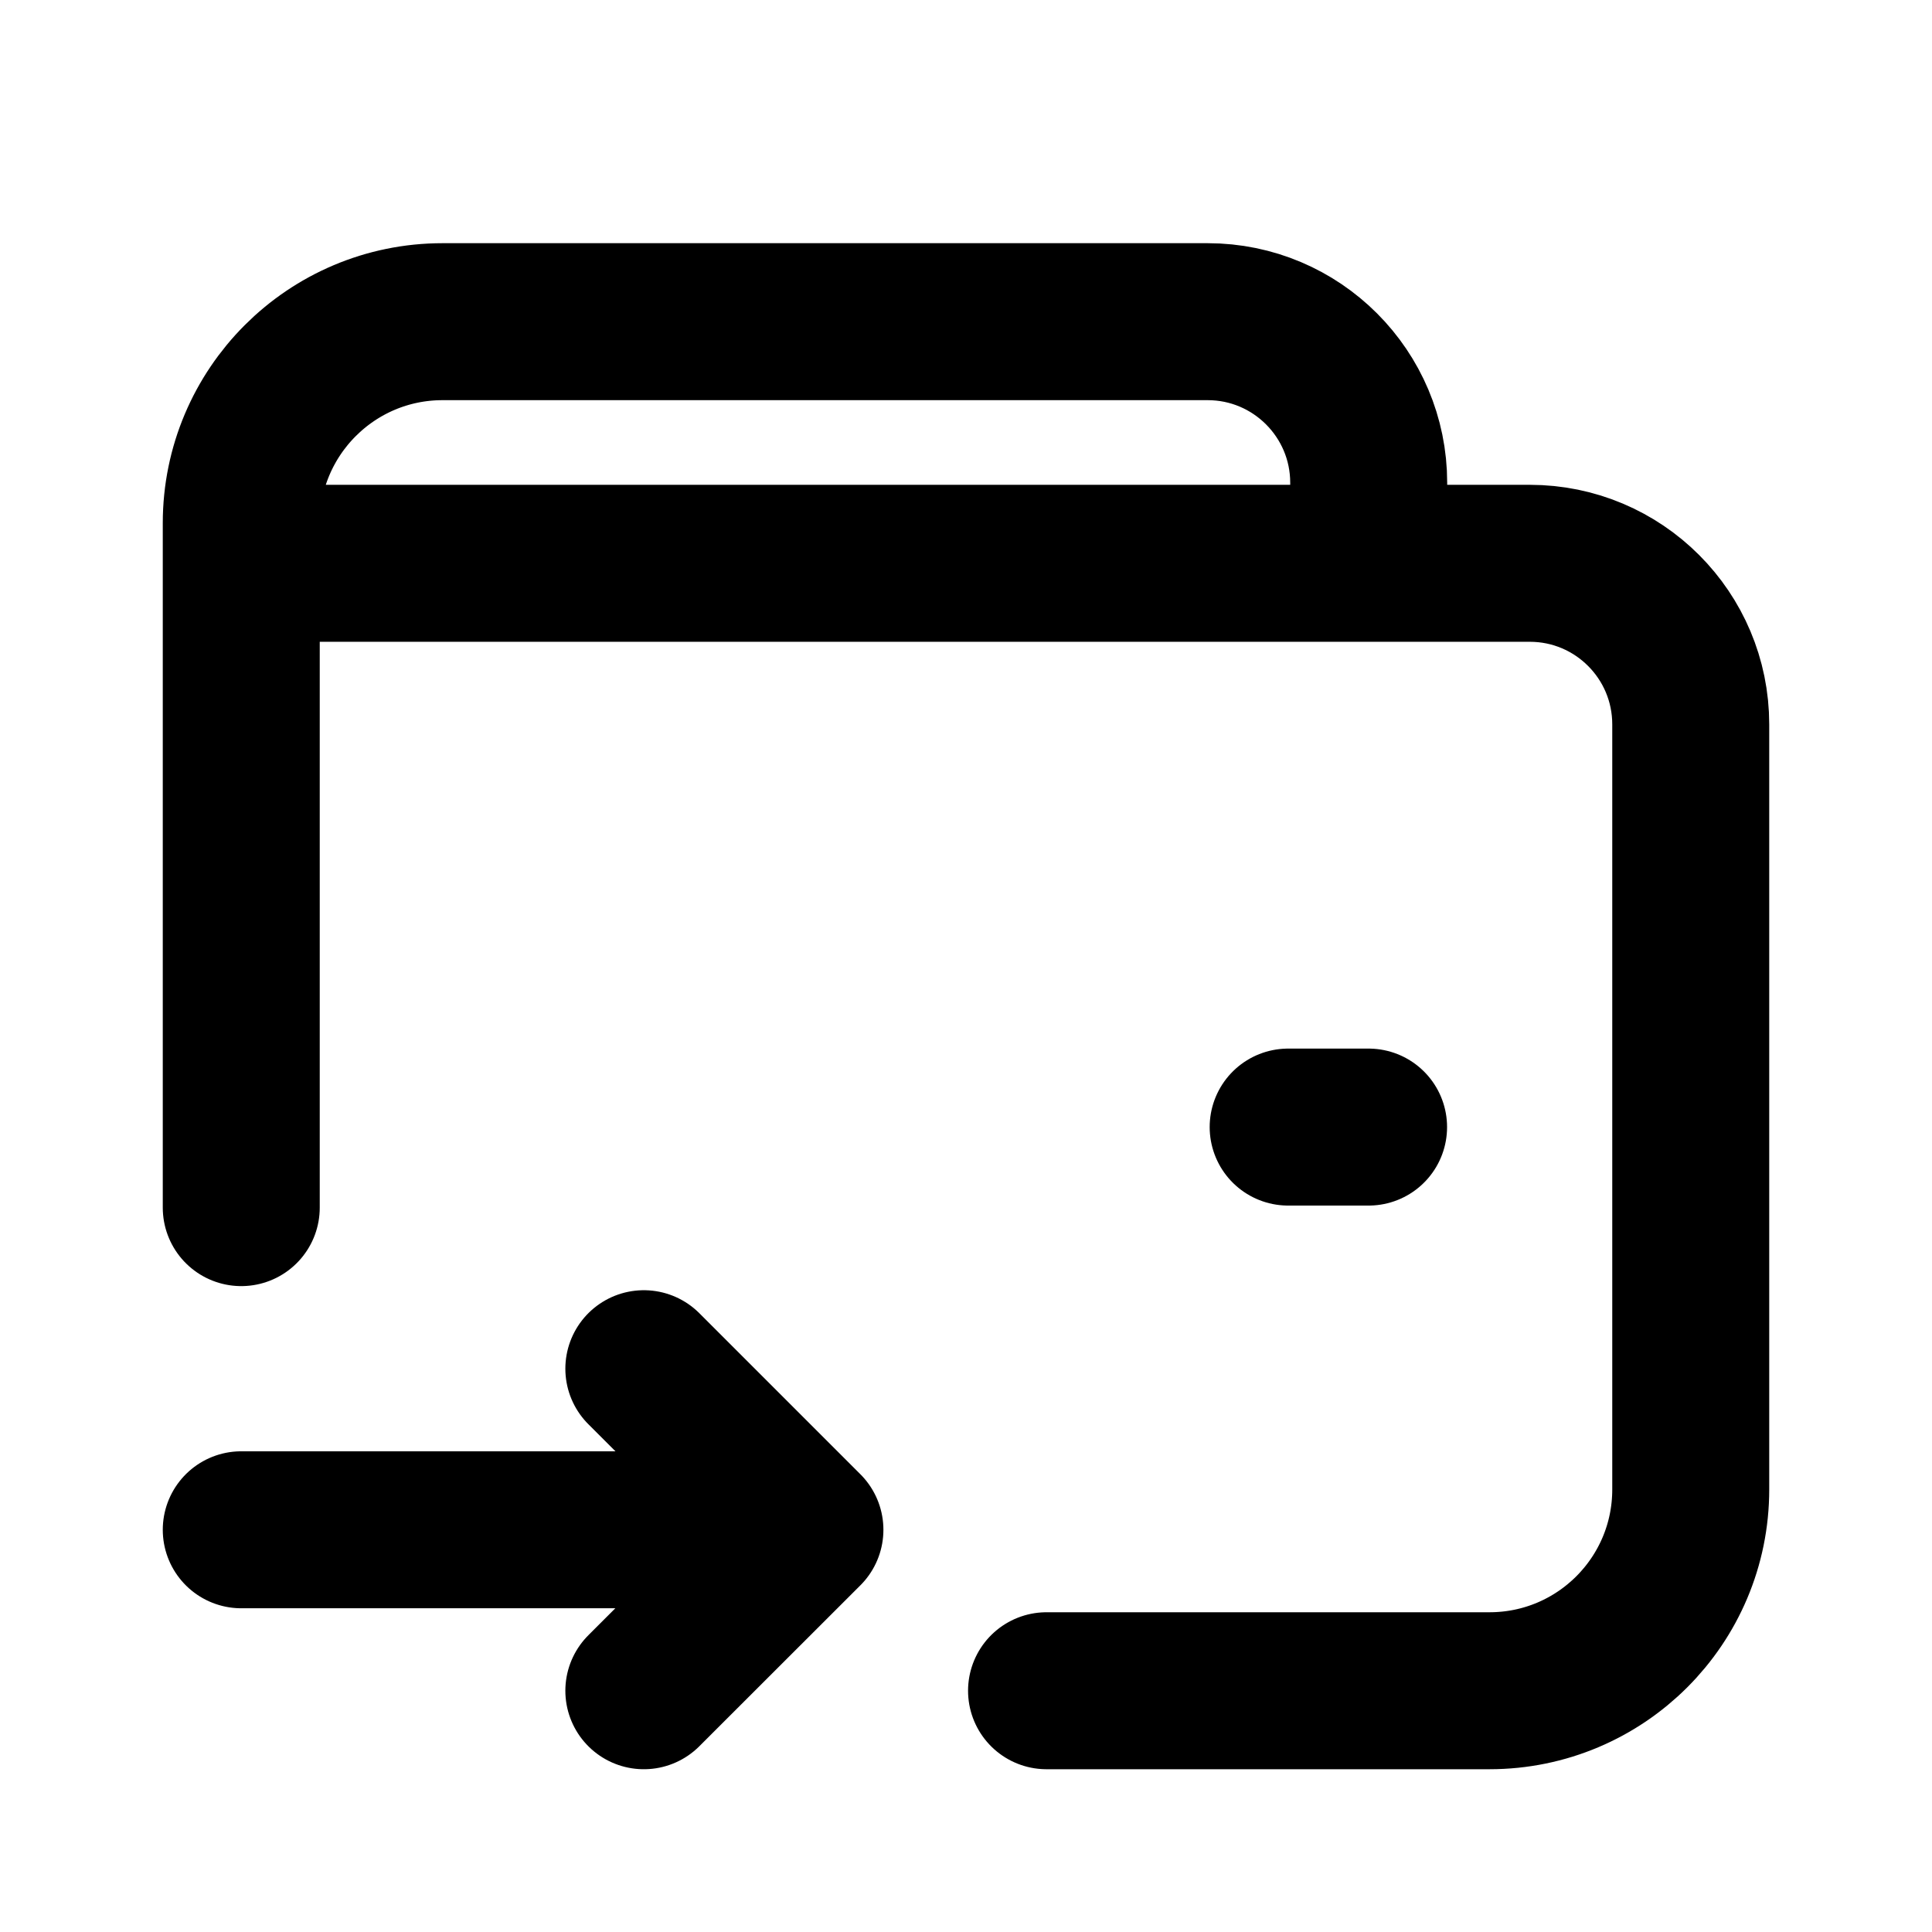
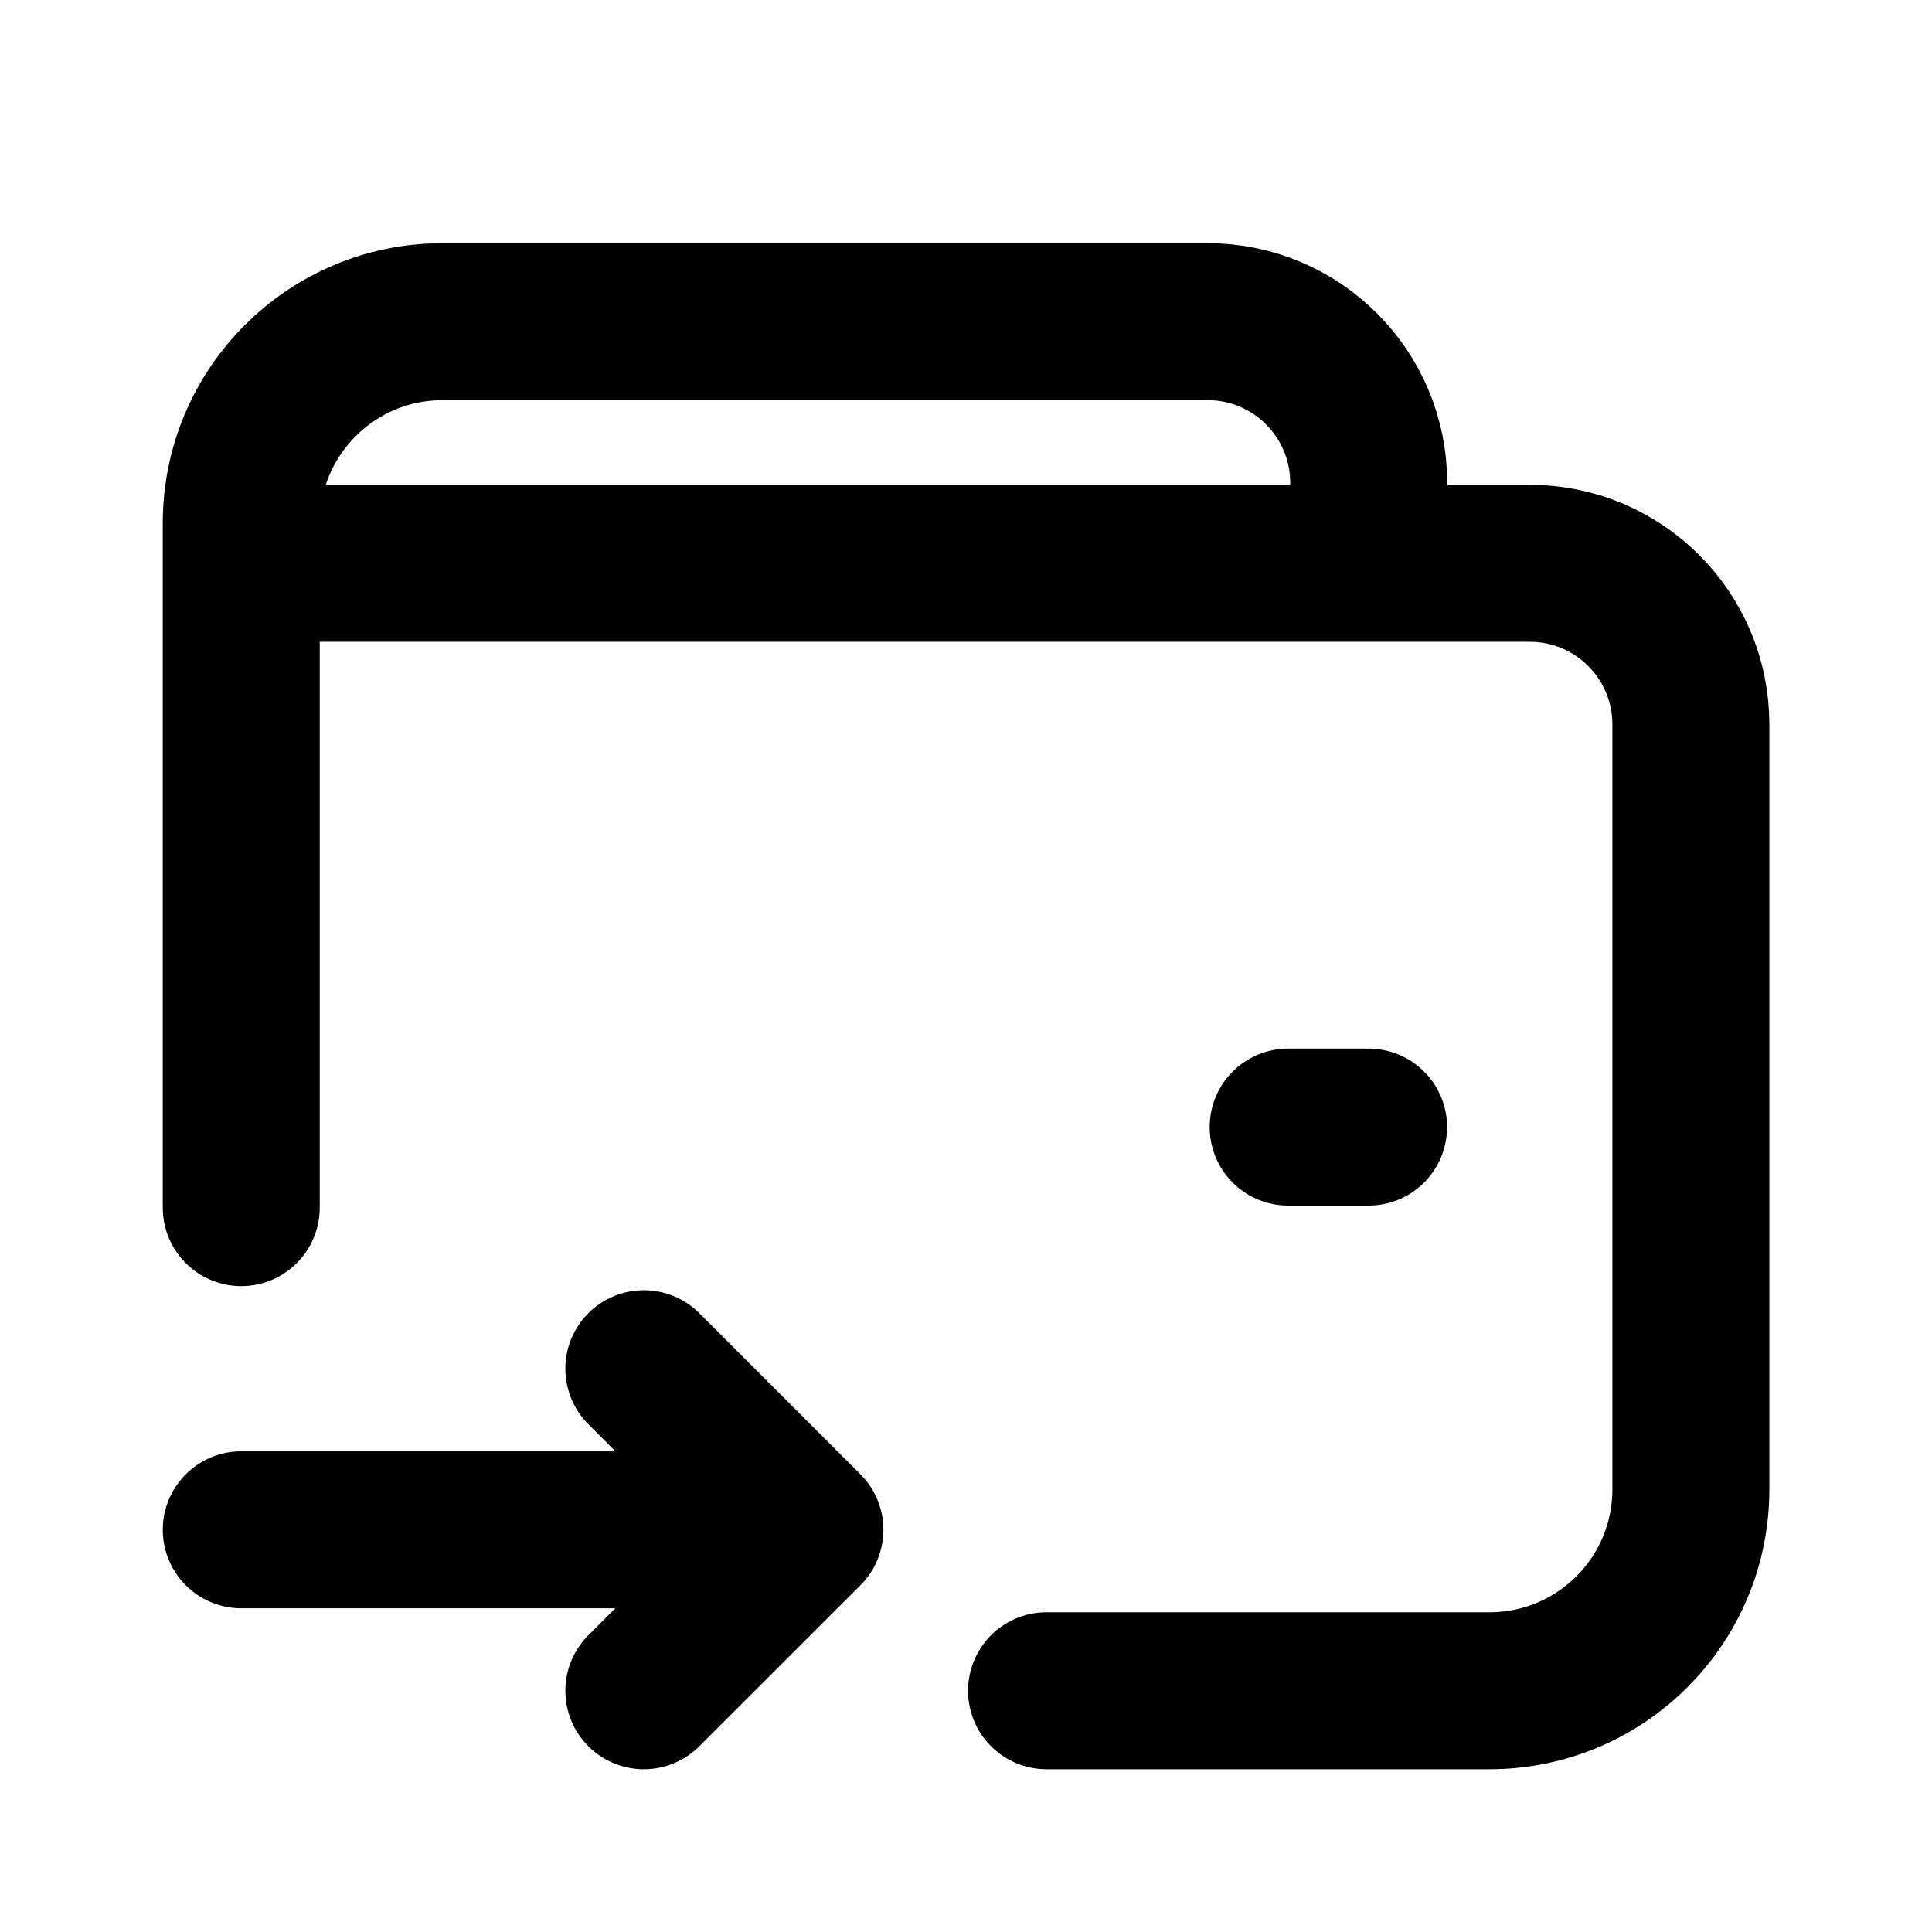
<svg xmlns="http://www.w3.org/2000/svg" width="16" height="16" viewBox="0 0 16 16" fill="none">
-   <path d="M1.998 4.665H12.669C13.405 4.665 14.002 5.262 14.002 5.999V12.335C14.002 13.256 13.256 14.002 12.335 14.002H8.667M11.335 4.665V3.998C11.335 3.262 10.738 2.664 10.001 2.664H3.665C2.744 2.664 1.998 3.411 1.998 4.332V10.001M6.666 12.669H1.998M5.332 11.335L6.666 12.669L5.332 14.002M11.334 9.334H10.668" stroke="black" stroke-width="1.3" stroke-linecap="round" stroke-linejoin="round" />
+   <path d="M1.998 4.665H12.669C13.405 4.665 14.003 5.262 14.003 5.999V12.335C14.003 13.256 13.256 14.002 12.335 14.002H8.667M11.335 4.665V3.998C11.335 3.262 10.738 2.664 10.001 2.664H3.665C2.744 2.664 1.998 3.411 1.998 4.332V10.001M6.666 12.669H1.998M5.332 11.335L6.666 12.669L5.332 14.002M11.334 9.334H10.668" stroke="black" stroke-width="1.3" stroke-linecap="round" stroke-linejoin="round" />
</svg>
